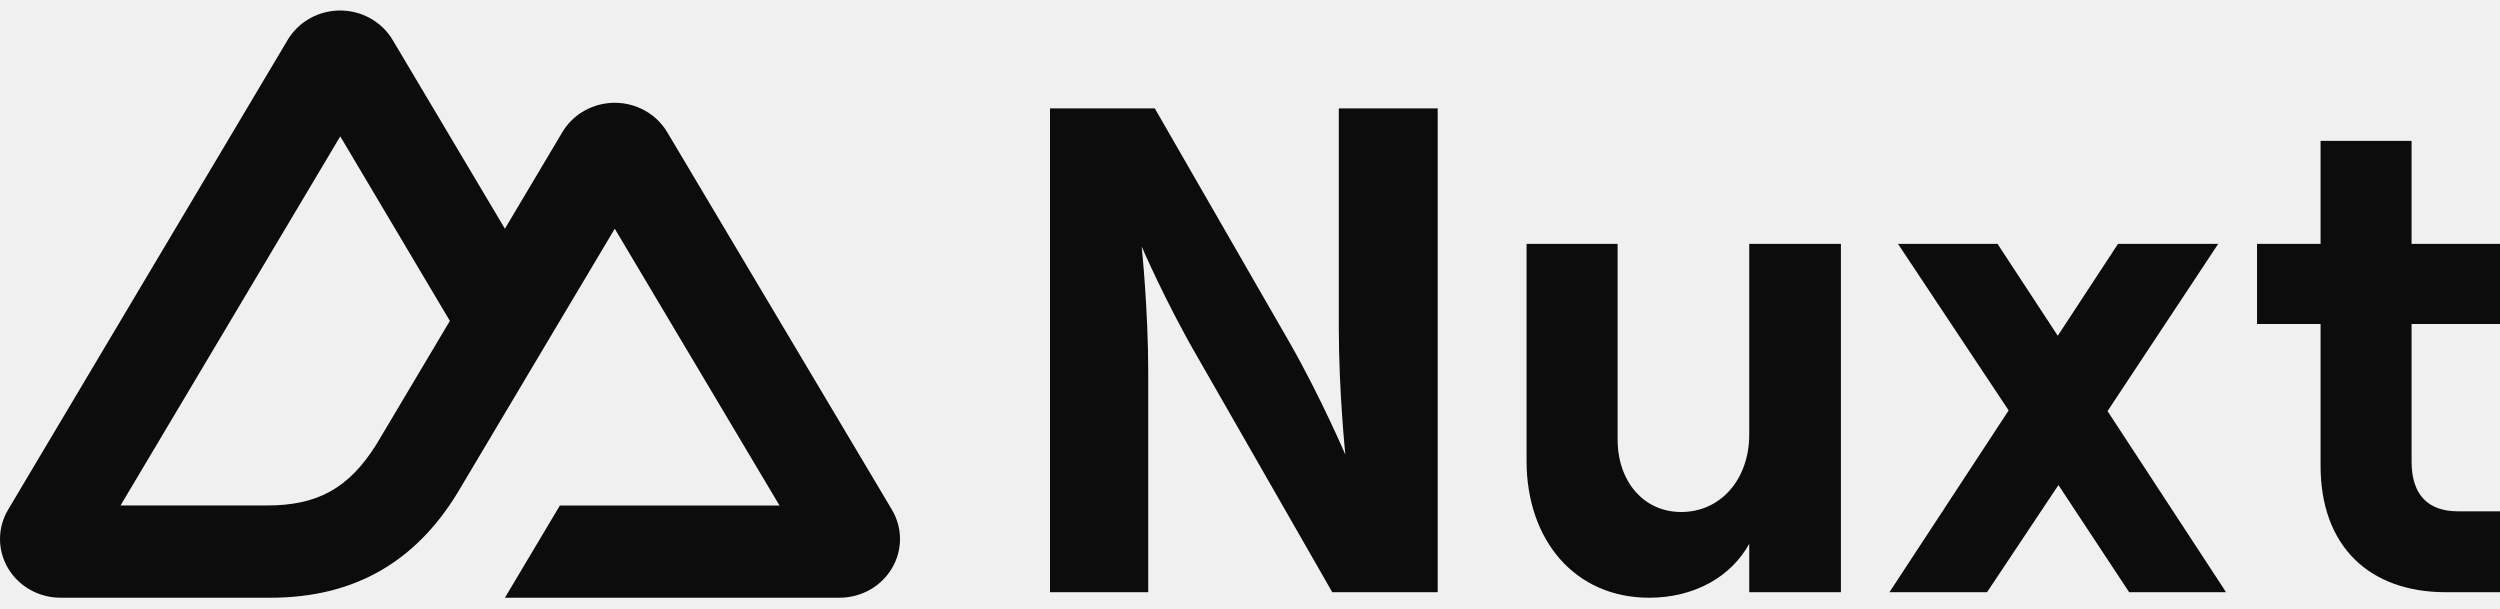
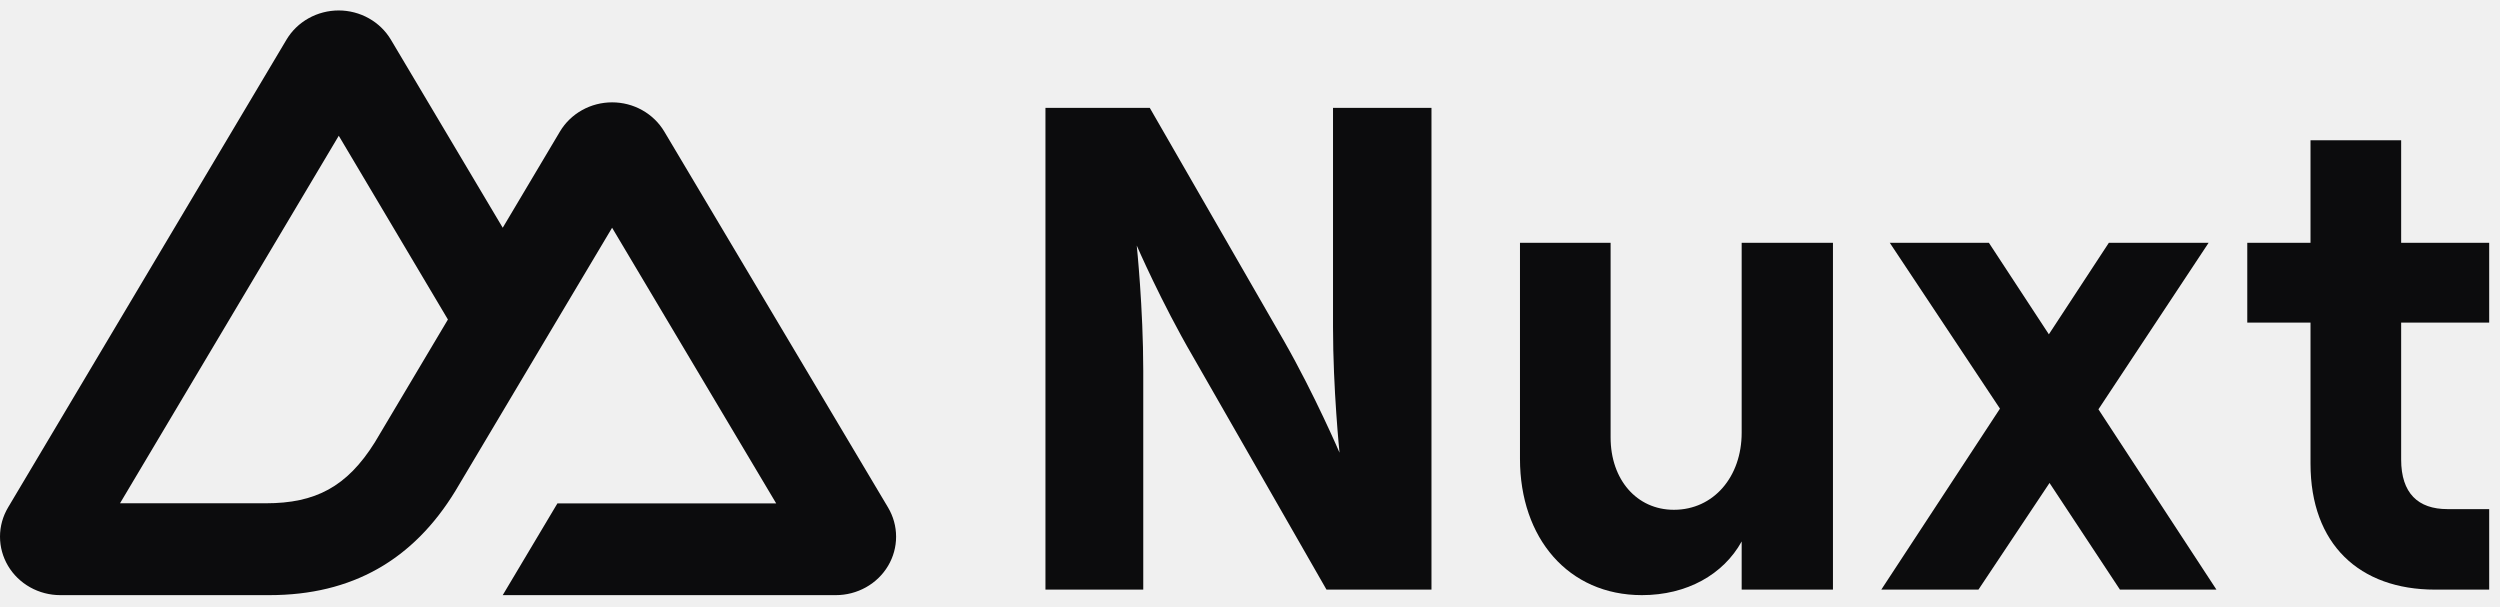
- <svg xmlns="http://www.w3.org/2000/svg" width="115" height="28" viewBox="0 0 115 28" fill="none">
-   <path d="M23.226 27.495H38.616C39.105 27.495 39.585 27.37 40.008 27.133C40.432 26.896 40.783 26.555 41.027 26.144C41.272 25.733 41.4 25.268 41.4 24.794C41.4 24.319 41.271 23.854 41.026 23.443L30.691 6.078C30.446 5.668 30.095 5.327 29.672 5.09C29.248 4.853 28.768 4.728 28.28 4.728C27.791 4.728 27.311 4.853 26.887 5.09C26.464 5.327 26.113 5.668 25.869 6.078L23.226 10.521L18.059 1.833C17.814 1.423 17.463 1.082 17.039 0.845C16.616 0.608 16.136 0.483 15.647 0.483C15.158 0.483 14.678 0.608 14.255 0.845C13.831 1.082 13.48 1.423 13.235 1.833L0.374 23.443C0.129 23.854 0 24.319 2.6357e-07 24.794C-0 25.268 0.128 25.733 0.373 26.144C0.617 26.555 0.968 26.896 1.392 27.133C1.815 27.37 2.295 27.495 2.784 27.495H12.445C16.272 27.495 19.095 25.864 21.038 22.682L25.753 14.761L28.279 10.521L35.859 23.256H25.753L23.226 27.495ZM12.287 23.251L5.545 23.25L15.652 6.272L20.694 14.761L17.318 20.435C16.028 22.499 14.563 23.251 12.287 23.251Z" fill="#0C0C0D" />
-   <path d="M52.819 27.241V17.13C52.819 14.237 52.517 11.344 52.517 11.344C52.517 11.344 53.662 13.983 55.108 16.463L61.284 27.241H66.134V4.985H61.585V15.095C61.585 17.989 61.886 20.914 61.886 20.914C61.886 20.914 60.741 18.243 59.325 15.763L53.12 4.985H48.3V27.241H52.819Z" fill="#0C0C0D" />
-   <path d="M80.465 11.217V19.992C80.465 22.026 79.169 23.552 77.332 23.552C75.615 23.552 74.41 22.154 74.41 20.214V11.217H70.222V21.2C70.222 24.856 72.452 27.495 75.856 27.495C77.934 27.495 79.621 26.541 80.465 25.015V27.241H84.682V11.217H80.465Z" fill="#0C0C0D" />
-   <path d="M96.947 18.911L102.038 11.217H97.429L94.657 15.445L91.886 11.217H87.307L92.398 18.879L86.915 27.241H91.404L94.688 22.313L97.941 27.241H102.399L96.947 18.911Z" fill="#0C0C0D" />
-   <path d="M106.746 11.217H103.824V14.905H106.746V21.422C106.746 25.142 109.005 27.241 112.499 27.241H115V23.521H113.072C111.716 23.521 110.933 22.79 110.933 21.232V14.905H115V11.217H110.933V6.479H106.746V11.217Z" fill="#0C0C0D" />
+ <svg xmlns="http://www.w3.org/2000/svg" width="132" height="32" viewBox="0 0 132 32" fill="none">
+   <g clip-path="url(#clip0_3438_33954)">
+     <path d="M26.544 31.423H44.133C44.691 31.423 45.24 31.28 45.724 31.009C46.208 30.738 46.609 30.349 46.889 29.879C47.168 29.41 47.315 28.877 47.314 28.335C47.314 27.794 47.167 27.261 46.887 26.792L35.075 6.947C34.796 6.478 34.394 6.088 33.91 5.817C33.427 5.546 32.878 5.404 32.319 5.404C31.761 5.404 31.212 5.546 30.729 5.817C30.245 6.088 29.843 6.478 29.564 6.947L26.544 12.025L20.639 2.095C20.359 1.626 19.957 1.236 19.474 0.966C18.99 0.695 18.441 0.552 17.882 0.552C17.324 0.552 16.775 0.695 16.291 0.966C15.807 1.236 15.405 1.626 15.126 2.095L0.427 26.792C0.148 27.261 0 27.794 3.01223e-07 28.335C-0 28.877 0.147 29.41 0.426 29.879C0.705 30.349 1.107 30.738 1.591 31.009C2.074 31.28 2.623 31.423 3.182 31.423H14.223C18.597 31.423 21.823 29.559 24.043 25.923L29.432 16.87L32.319 12.025L40.982 26.578H29.432L26.544 31.423ZM14.043 26.573L6.338 26.571L17.887 7.168L23.65 16.87L19.792 23.354C18.318 25.713 16.643 26.573 14.043 26.573Z" fill="#0C0C0D" />
+     <path d="M60.364 31.132V19.577C60.364 16.271 60.02 12.964 60.02 12.964C60.02 12.964 61.328 15.98 62.981 18.814L70.039 31.132H75.582V5.697H70.383V17.252C70.383 20.558 70.727 23.901 70.727 23.901C70.727 23.901 69.419 20.849 67.801 18.015L60.709 5.697H55.2V31.132H60.364Z" fill="#0C0C0D" />
+     <path d="M91.96 12.819V22.848C91.96 25.173 90.48 26.917 88.38 26.917C86.417 26.917 85.04 25.318 85.04 23.102V12.819H80.255V24.228C80.255 28.407 82.802 31.423 86.693 31.423C89.068 31.423 90.996 30.333 91.96 28.589V31.132H96.78V12.819H91.96Z" fill="#0C0C0D" />
+     <path d="M110.797 21.612L116.615 12.819H111.348L108.18 17.652L105.013 12.819H99.78L105.598 21.576L99.332 31.132H104.462L108.215 25.5L111.933 31.132H117.028L110.797 21.612Z" fill="#0C0C0D" />
+     <path d="M121.995 12.819H118.656V17.034H121.995V24.483C121.995 28.734 124.578 31.132 128.571 31.132H131.429V26.881H129.225C127.676 26.881 126.781 26.045 126.781 24.265V17.034H131.429V12.819H126.781V7.405H121.995V12.819Z" fill="#0C0C0D" />
+   </g>
+   <defs>
+     <clipPath id="clip0_3438_33954">
+       <rect width="131.429" height="32" fill="white" />
+     </clipPath>
+   </defs>
</svg>
